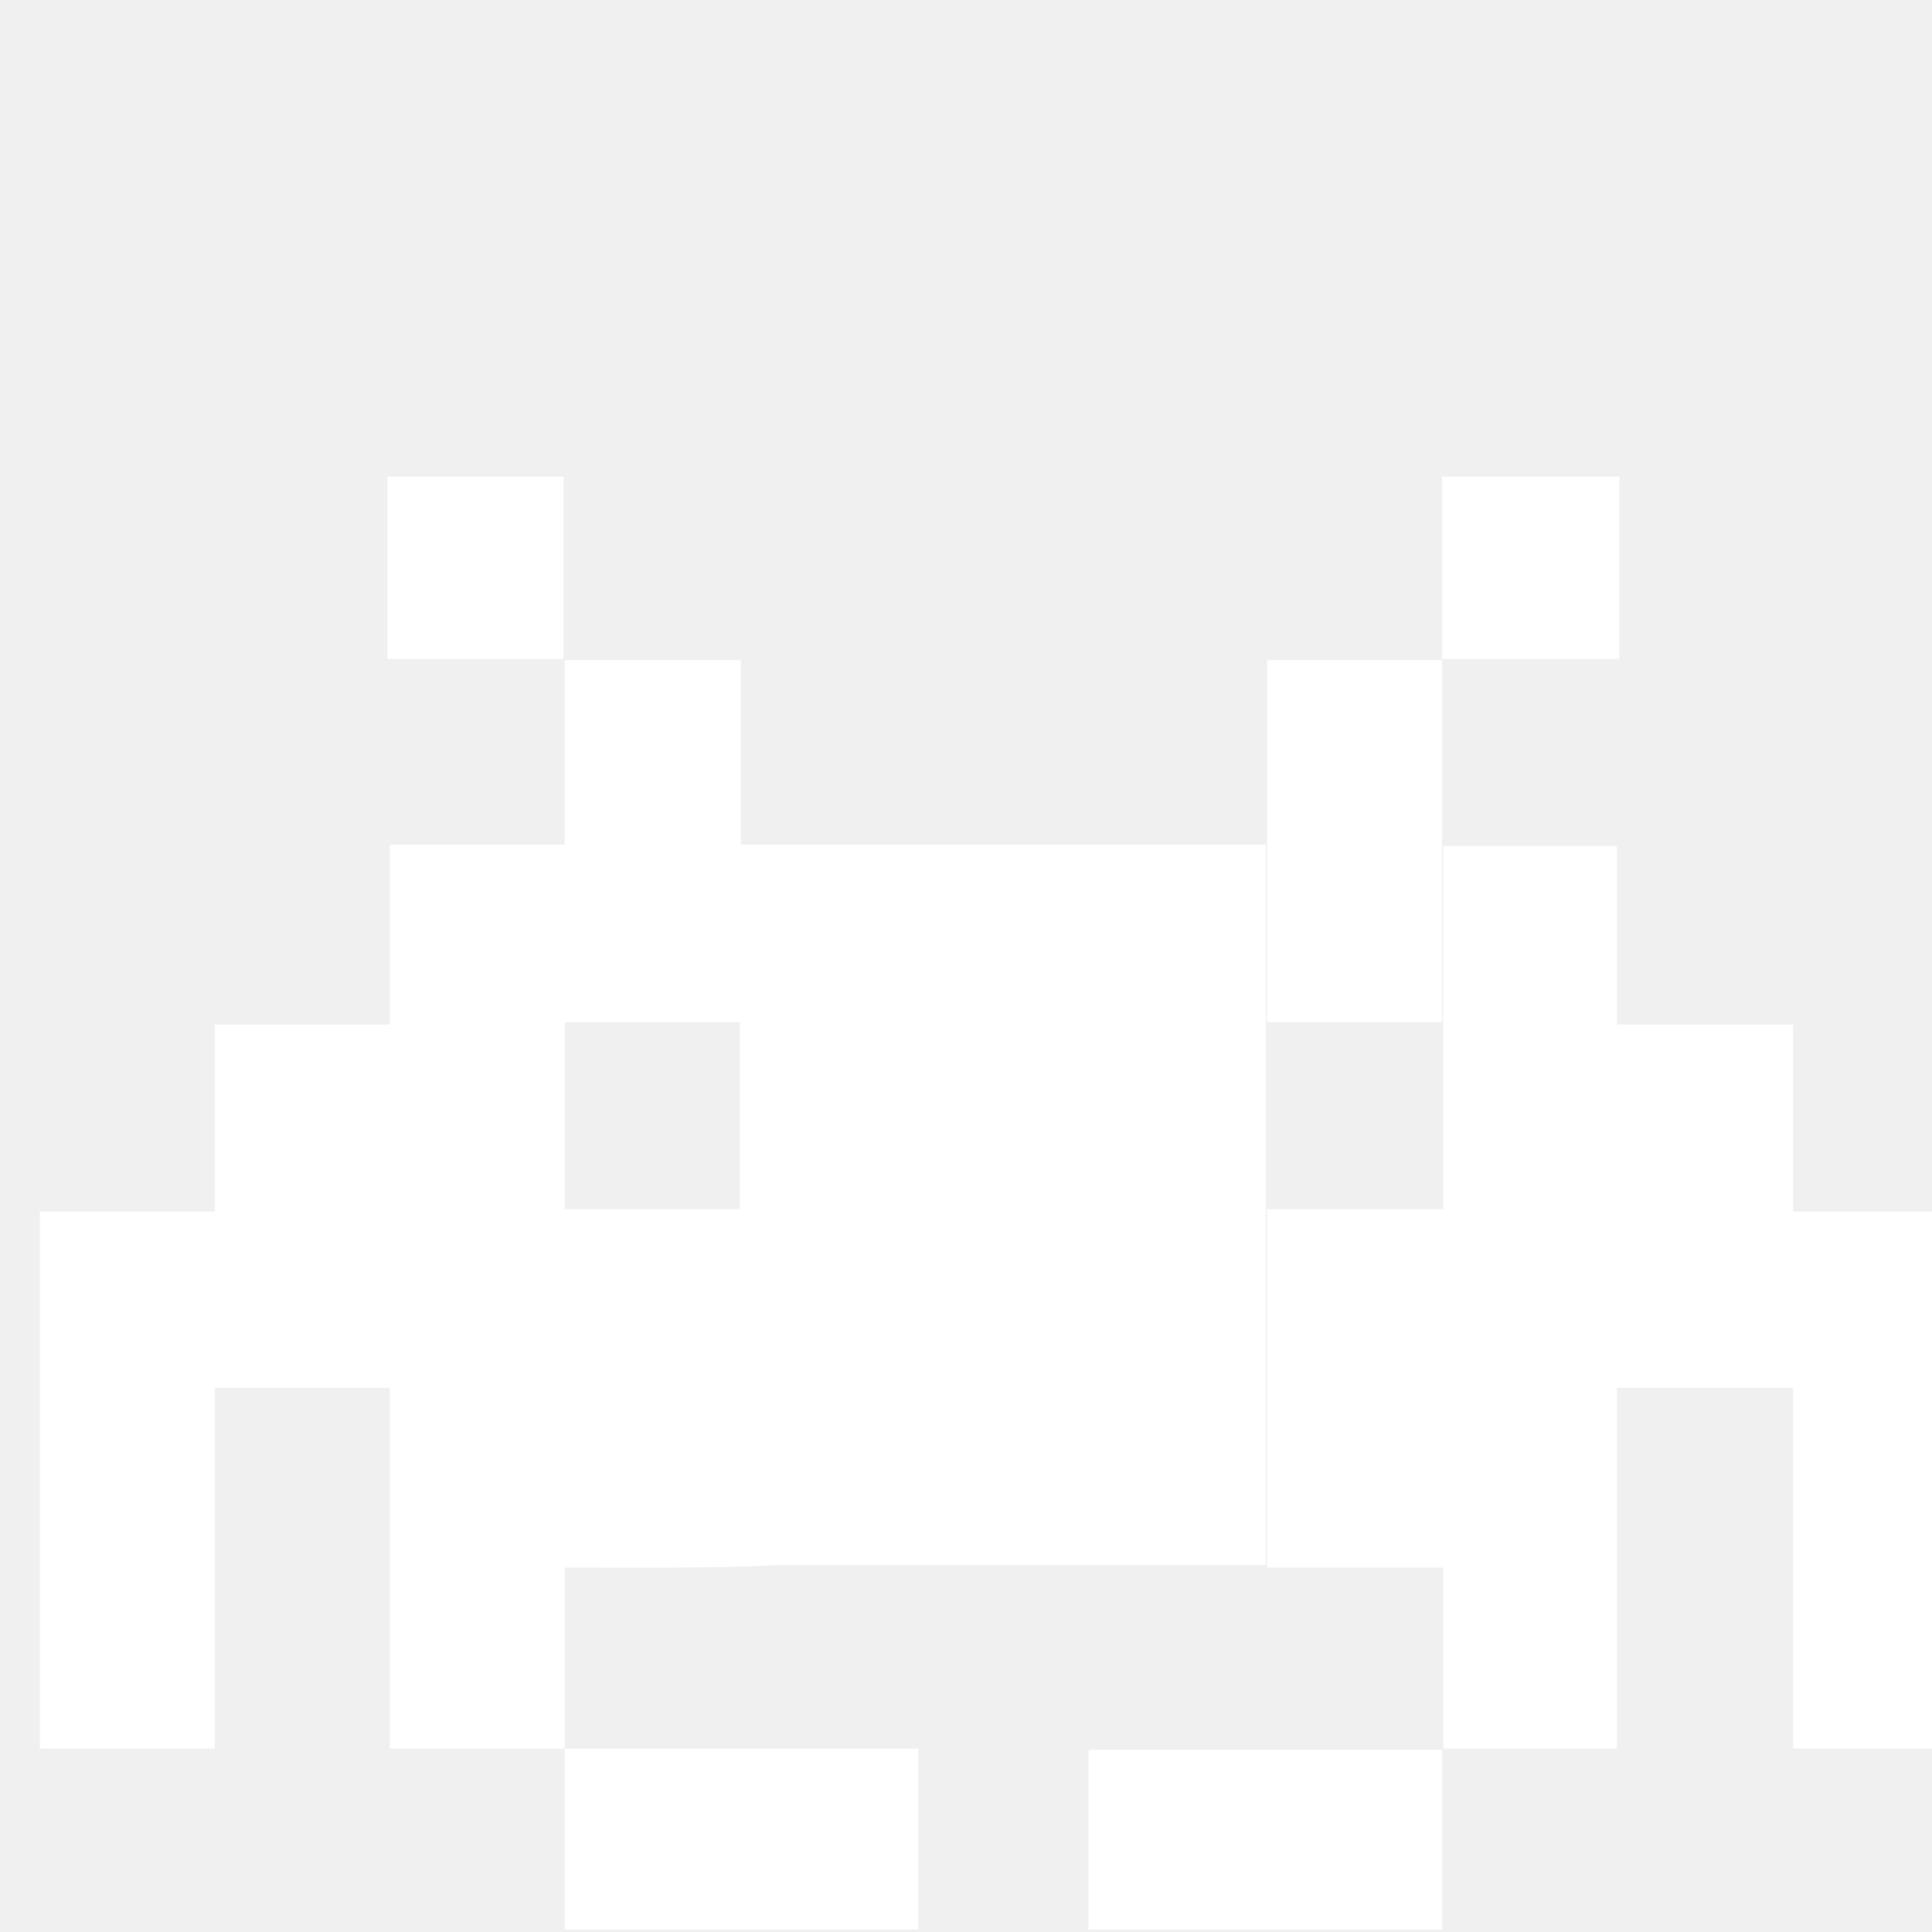
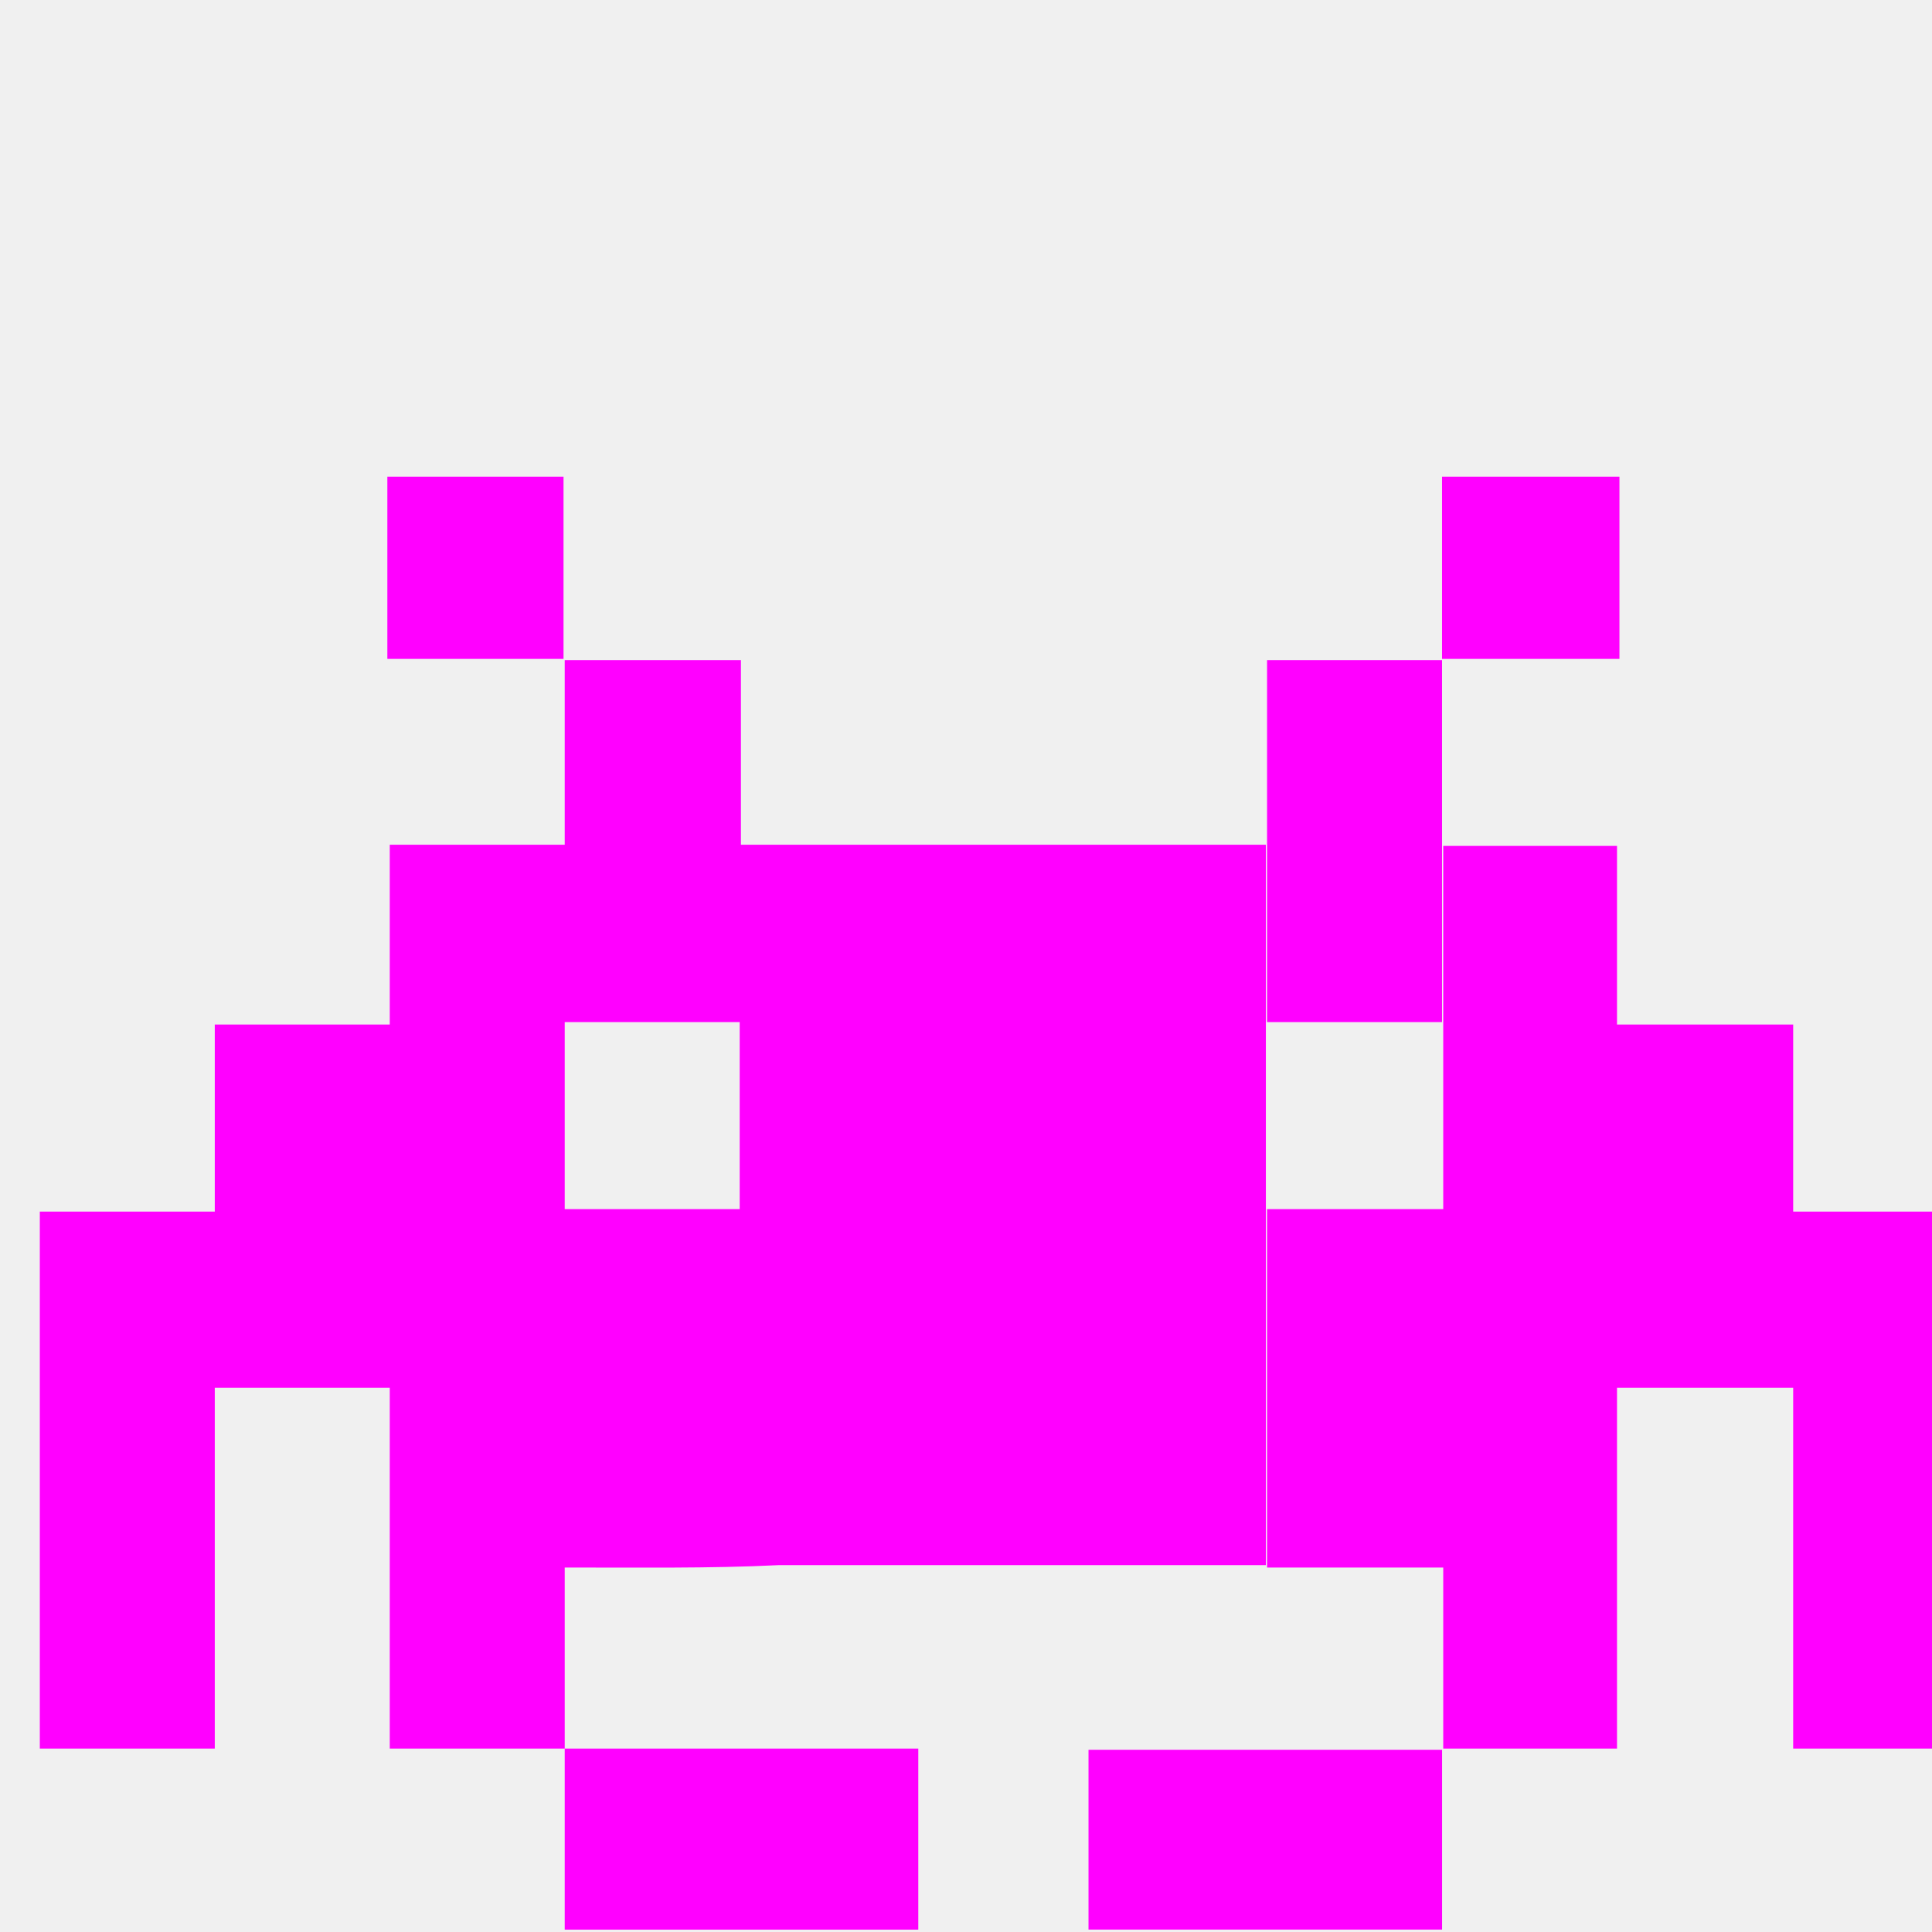
<svg xmlns="http://www.w3.org/2000/svg" version="1.0" width="50.031" height="50.031" id="svg2">
  <defs id="defs4" />
-   <path style="fill:#ffffff;fill-rule:evenodd;stroke:none;fill-opacity:1" d="m 10.031,12.344 c 0,1.573 0,3.146 0,4.719 1.521,0 3.042,0 4.562,0 0,-1.573 0,-3.146 0,-4.719 -1.521,0 -3.042,0 -4.562,0 z m 27.312,0 c 0,1.573 0,3.146 0,4.719 1.531,0 3.062,0 4.594,0 0,-1.573 0,-3.146 0,-4.719 -1.531,0 -3.062,0 -4.594,0 z m -22.719,4.75 c 0,1.594 0,3.188 0,4.781 -1.51,0 -3.021,0 -4.531,0 0,1.552 0,3.104 0,4.656 -1.51,0 -3.021,0 -4.531,0 0,1.615 0,3.229 0,4.844 -1.51,0 -3.021,0 -4.531,0 0,4.635 0,9.271 0,13.906 1.51,0 3.021,0 4.531,0 0,-3.115 0,-6.229 0,-9.344 1.51,0 3.021,0 4.531,0 0,3.115 0,6.229 0,9.344 1.51,0 3.021,0 4.531,0 0,-1.562 0,-3.125 0,-4.688 1.862,-0.003 3.757,0.027 5.532,-0.062 4.208,0 8.416,0 12.625,0 0,-6.219 0,-12.438 0,-18.656 -4.531,0 -9.062,0 -13.594,0 0,-1.594 0,-3.188 0,-4.781 -1.521,0 -3.042,0 -4.562,0 z m 0,28.188 c 0,1.562 0,3.125 0,4.688 3.052,0 6.104,0 9.156,0 0,-1.562 0,-3.125 0,-4.688 -3.052,0 -6.104,0 -9.156,0 z m 18.188,-28.188 c 0,3.125 0,6.25 0,9.375 1.51,0 3.021,0 4.531,0 0,-3.125 0,-6.25 0,-9.375 -1.51,0 -3.021,0 -4.531,0 z m 4.562,4.812 c 0,3.135 0,6.271 0,9.406 -1.521,0 -3.042,0 -4.562,0 0,3.094 0,6.188 0,9.281 1.521,0 3.042,0 4.562,0 0,1.562 0,3.125 0,4.688 1.5,0 3,0 4.5,0 0,-3.115 0,-6.229 0,-9.344 1.521,0 3.042,0 4.562,0 0,3.115 0,6.229 0,9.344 1.51,0 3.021,0 4.531,0 0,-4.635 0,-9.271 0,-13.906 -1.51,0 -3.021,0 -4.531,0 0,-1.615 0,-3.229 0,-4.844 -1.521,0 -3.042,0 -4.562,0 0,-1.542 0,-3.083 0,-4.625 -1.5,0 -3,0 -4.5,0 z m -22.75,4.562 c 1.51,0 3.021,0 4.531,0 0,1.615 0,3.229 0,4.844 -1.51,0 -3.021,0 -4.531,0 0,-1.615 0,-3.229 0,-4.844 z M 28.188,45.312 c 0,1.552 0,3.104 0,4.656 3.052,0 6.104,0 9.156,0 0,-1.552 0,-3.104 0,-4.656 -3.052,0 -6.104,0 -9.156,0 z" id="rect1874" />
+   <path style="fill:#ff00ff;fill-rule:evenodd;stroke:none;fill-opacity:1" d="m 10.031,12.344 c 0,1.573 0,3.146 0,4.719 1.521,0 3.042,0 4.562,0 0,-1.573 0,-3.146 0,-4.719 -1.521,0 -3.042,0 -4.562,0 z m 27.312,0 c 0,1.573 0,3.146 0,4.719 1.531,0 3.062,0 4.594,0 0,-1.573 0,-3.146 0,-4.719 -1.531,0 -3.062,0 -4.594,0 z m -22.719,4.75 c 0,1.594 0,3.188 0,4.781 -1.51,0 -3.021,0 -4.531,0 0,1.552 0,3.104 0,4.656 -1.51,0 -3.021,0 -4.531,0 0,1.615 0,3.229 0,4.844 -1.51,0 -3.021,0 -4.531,0 0,4.635 0,9.271 0,13.906 1.51,0 3.021,0 4.531,0 0,-3.115 0,-6.229 0,-9.344 1.51,0 3.021,0 4.531,0 0,3.115 0,6.229 0,9.344 1.51,0 3.021,0 4.531,0 0,-1.562 0,-3.125 0,-4.688 1.862,-0.003 3.757,0.027 5.532,-0.062 4.208,0 8.416,0 12.625,0 0,-6.219 0,-12.438 0,-18.656 -4.531,0 -9.062,0 -13.594,0 0,-1.594 0,-3.188 0,-4.781 -1.521,0 -3.042,0 -4.562,0 z m 0,28.188 c 0,1.562 0,3.125 0,4.688 3.052,0 6.104,0 9.156,0 0,-1.562 0,-3.125 0,-4.688 -3.052,0 -6.104,0 -9.156,0 z m 18.188,-28.188 c 0,3.125 0,6.25 0,9.375 1.51,0 3.021,0 4.531,0 0,-3.125 0,-6.25 0,-9.375 -1.51,0 -3.021,0 -4.531,0 z m 4.562,4.812 c 0,3.135 0,6.271 0,9.406 -1.521,0 -3.042,0 -4.562,0 0,3.094 0,6.188 0,9.281 1.521,0 3.042,0 4.562,0 0,1.562 0,3.125 0,4.688 1.5,0 3,0 4.5,0 0,-3.115 0,-6.229 0,-9.344 1.521,0 3.042,0 4.562,0 0,3.115 0,6.229 0,9.344 1.51,0 3.021,0 4.531,0 0,-4.635 0,-9.271 0,-13.906 -1.51,0 -3.021,0 -4.531,0 0,-1.615 0,-3.229 0,-4.844 -1.521,0 -3.042,0 -4.562,0 0,-1.542 0,-3.083 0,-4.625 -1.5,0 -3,0 -4.5,0 z m -22.75,4.562 c 1.51,0 3.021,0 4.531,0 0,1.615 0,3.229 0,4.844 -1.51,0 -3.021,0 -4.531,0 0,-1.615 0,-3.229 0,-4.844 z M 28.188,45.312 c 0,1.552 0,3.104 0,4.656 3.052,0 6.104,0 9.156,0 0,-1.552 0,-3.104 0,-4.656 -3.052,0 -6.104,0 -9.156,0 z" id="rect1874" />
</svg>
